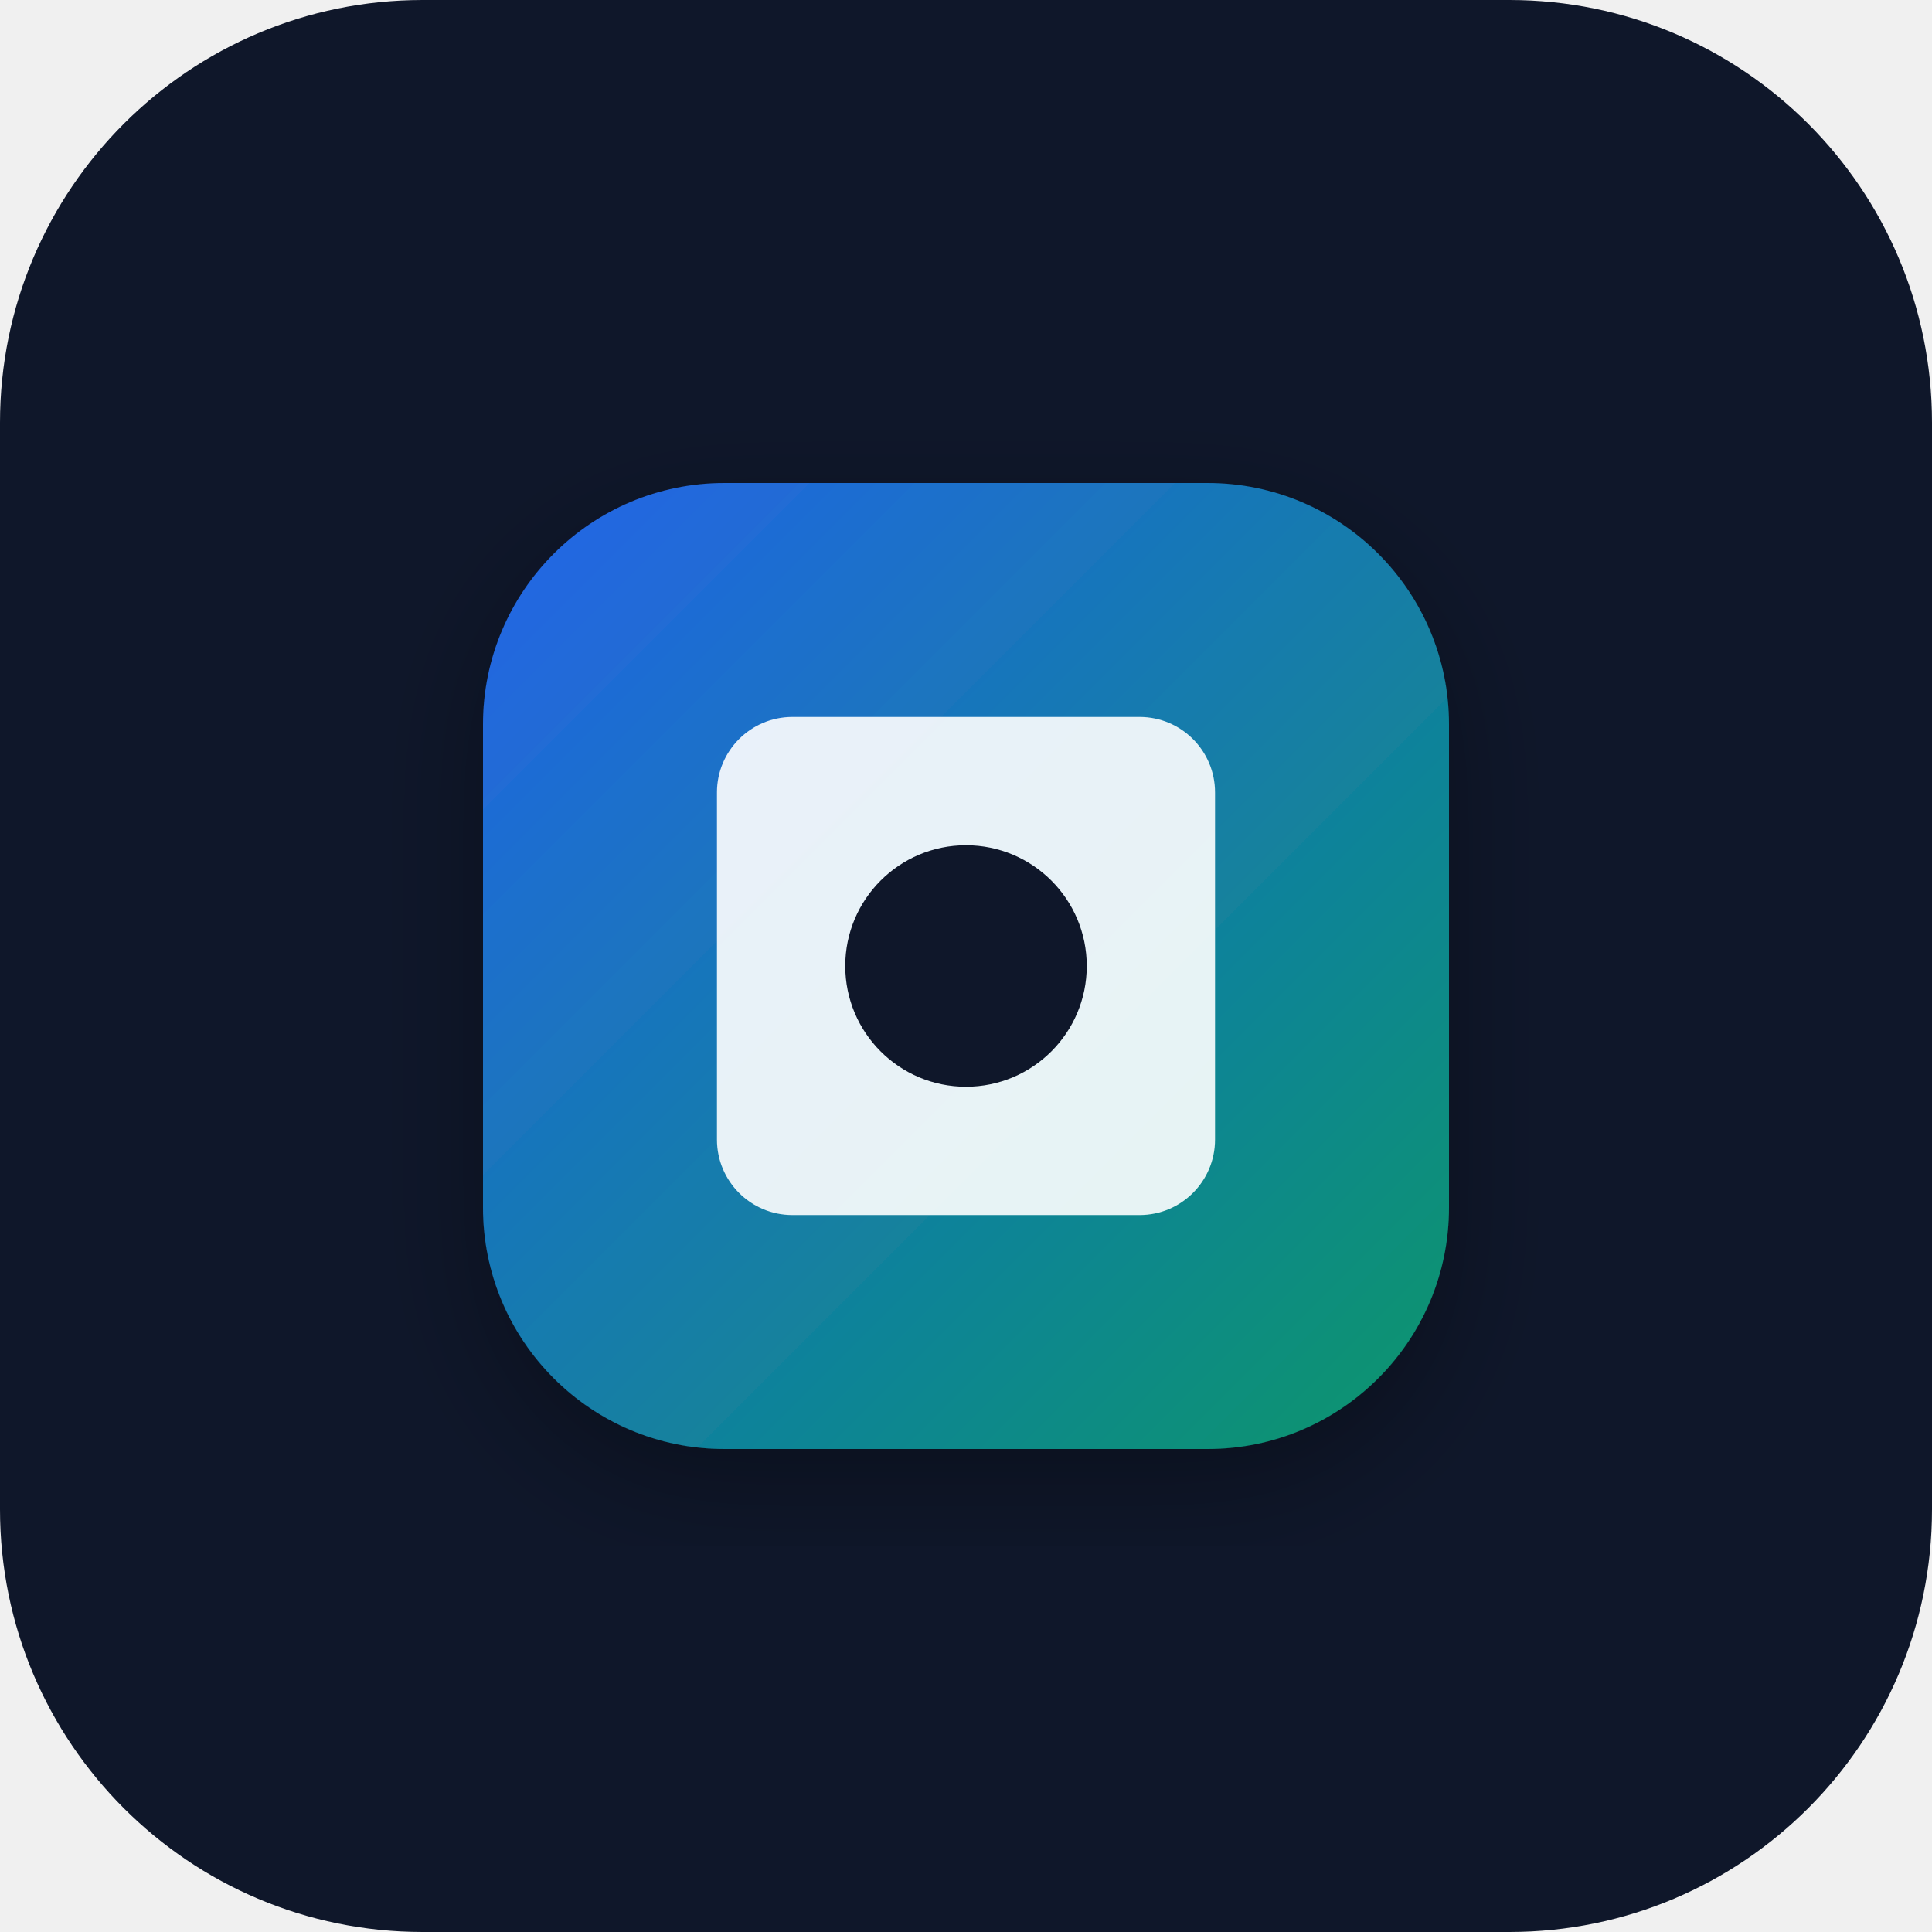
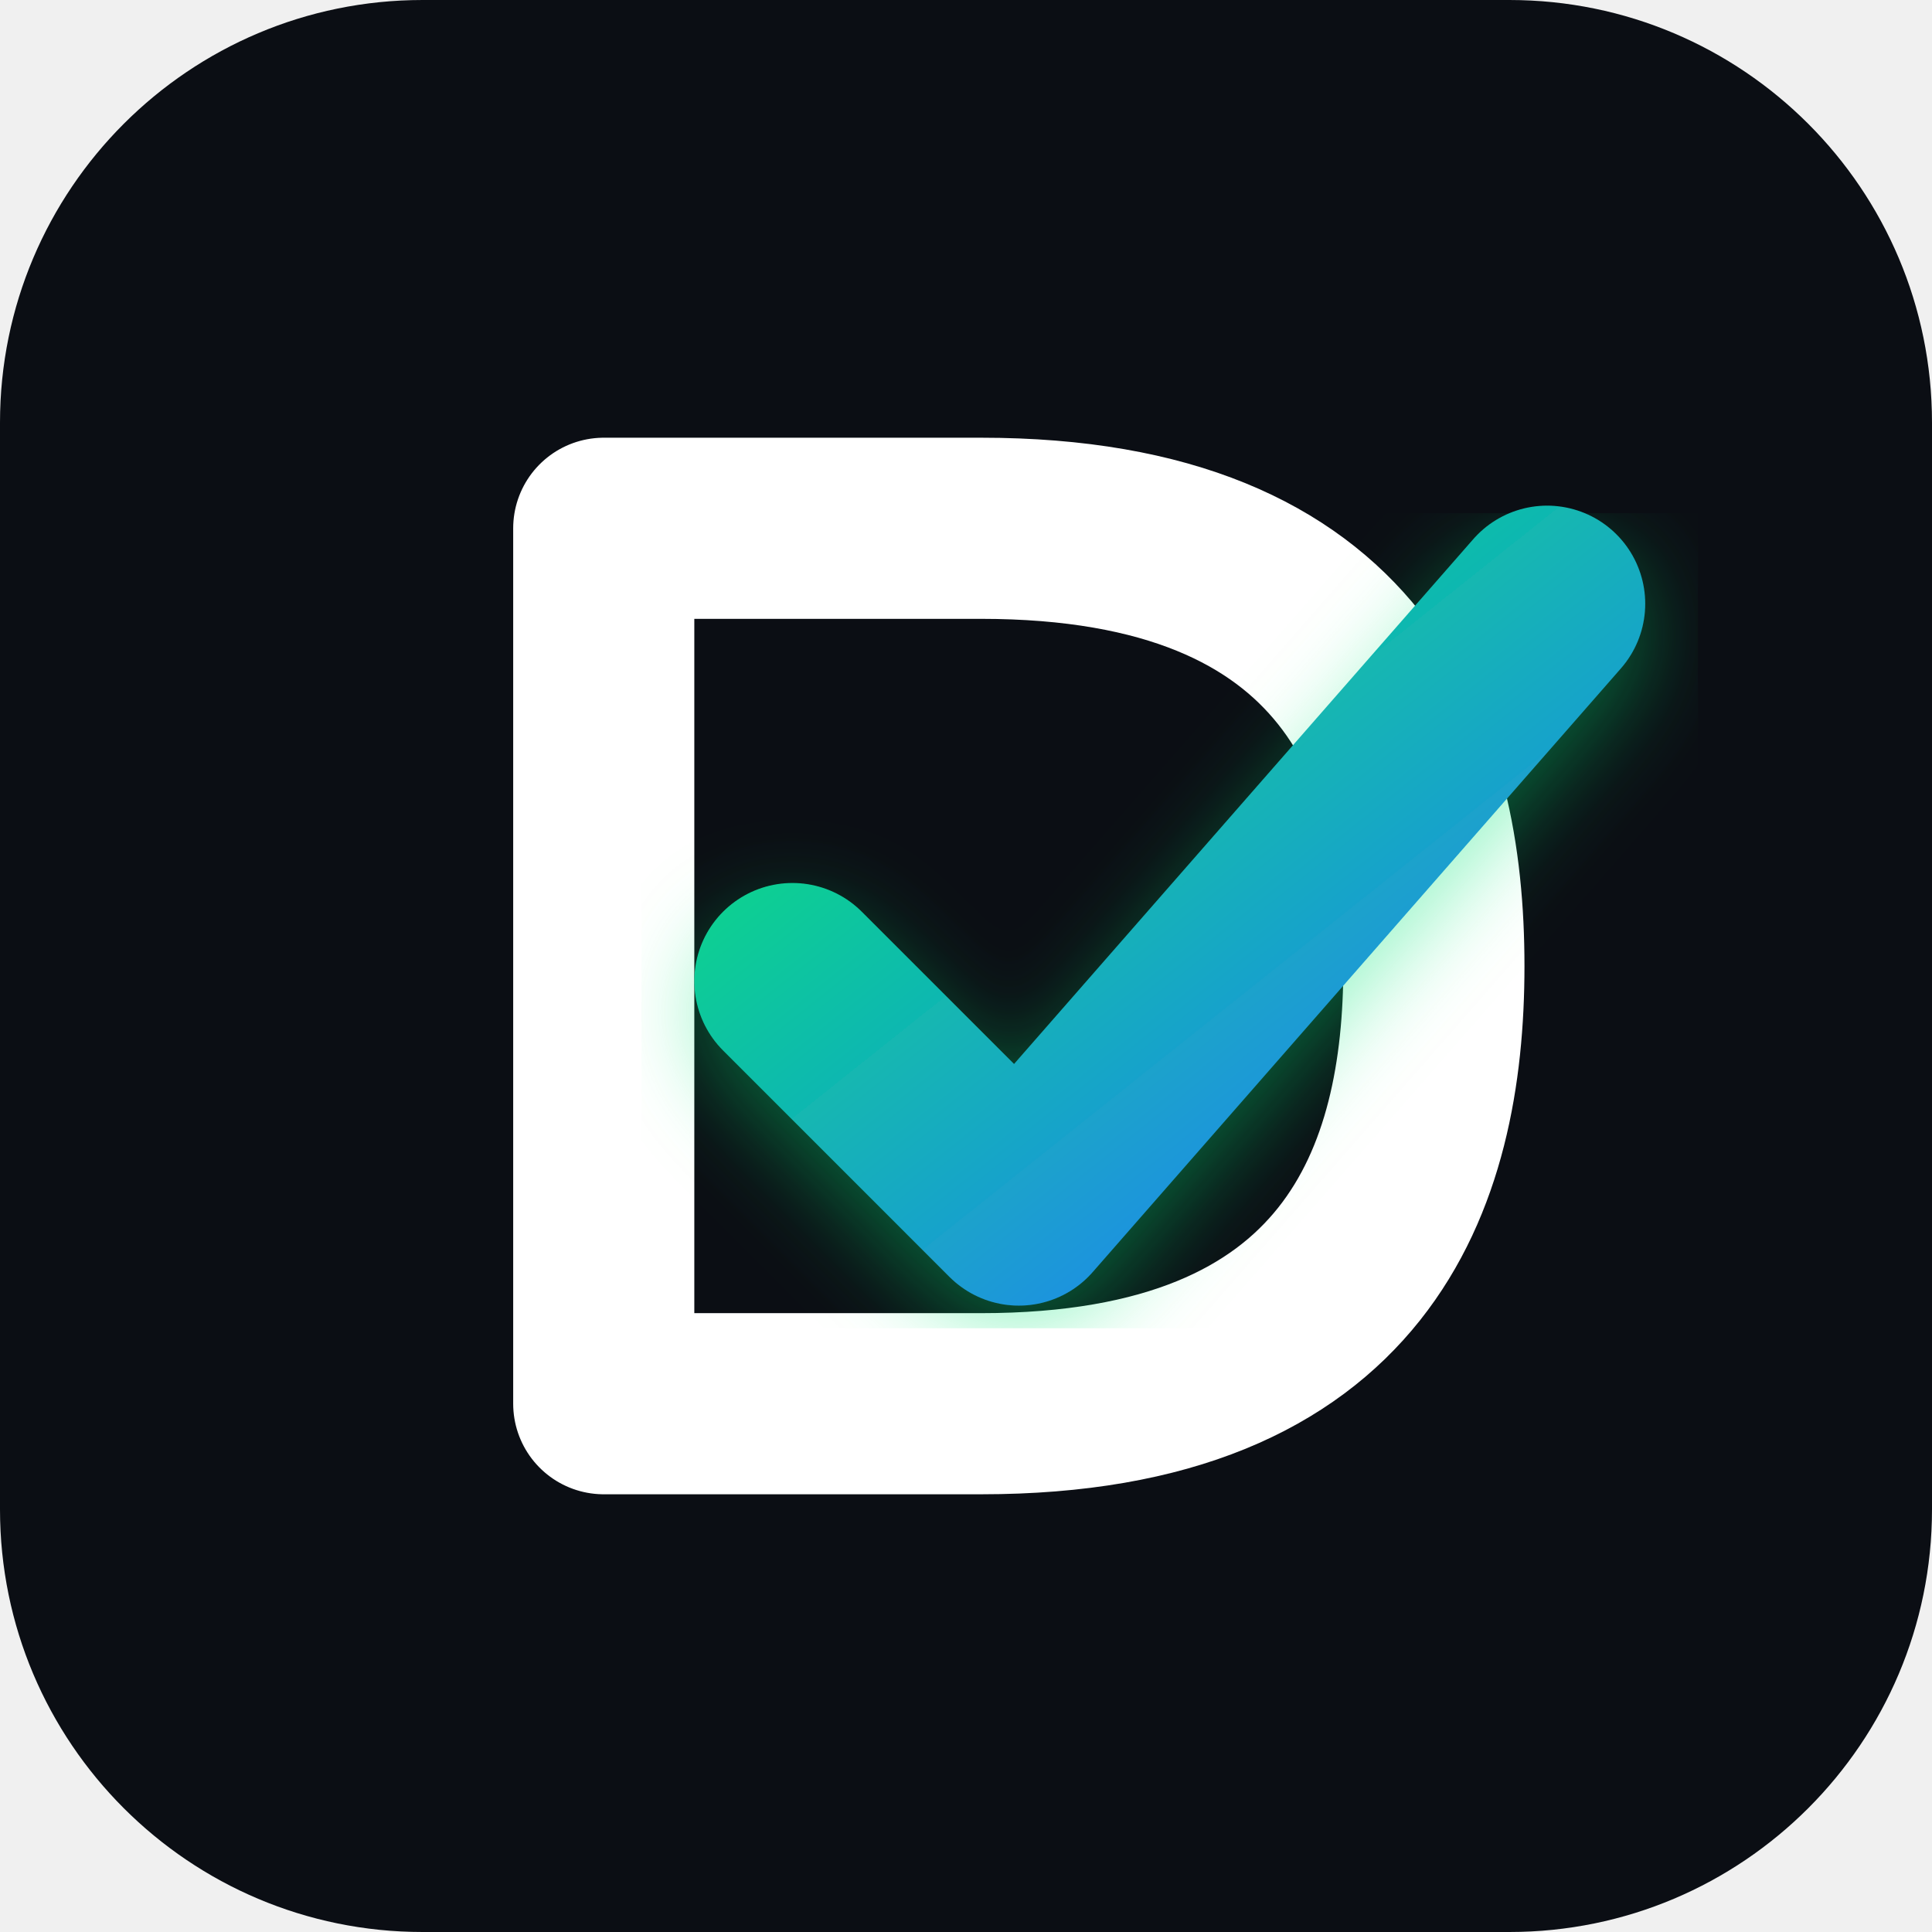
<svg xmlns="http://www.w3.org/2000/svg" viewBox="0 0 512 512">
  <defs>
-     <linearGradient id="grad" x1="0%" y1="0%" x2="100%" y2="100%">
-       <stop offset="0%" stop-color="#2563eb" />
-       <stop offset="100%" stop-color="#059669" />
+     <linearGradient id="neonGrad" x1="0%" y1="0%" x2="100%" y2="100%">
+       <stop offset="0%" stop-color="#00E676" />
+       <stop offset="100%" stop-color="#2979FF" />
    </linearGradient>
-     <filter id="shadow" x="-10%" y="-10%" width="120%" height="120%">
-       <feDropShadow dx="0" dy="10" stdDeviation="15" flood-opacity="0.3" />
+     <filter id="glow" x="-20%" y="-20%" width="140%" height="140%">
+       <feDropShadow dx="0" dy="8" stdDeviation="12" flood-color="#00E676" flood-opacity="0.4" />
    </filter>
  </defs>
-   <rect width="512" height="512" rx="112" fill="#0f172a" />
-   <rect x="128" y="128" width="256" height="256" rx="64" fill="url(#grad)" filter="url(#shadow)" />
-   <path d="M 210 190 L 302 190 A 20 20 0 0 1 322 210 L 322 302 A 20 20 0 0 1 302 322 L 210 322 A 20 20 0 0 1 190 302 L 190 210 A 20 20 0 0 1 210 190 Z" fill="#ffffff" opacity="0.9" />
-   <circle cx="256" cy="256" r="32" fill="#0f172a" />
+   <rect width="512" height="512" rx="112" fill="#0B0E14" />
+   <path d="M 160 140 L 260 140 C 360 140 380 200 380 256 C 380 312 360 372 260 372 L 160 372 Z" fill="none" stroke="#ffffff" stroke-width="48" stroke-linecap="round" stroke-linejoin="round" />
+   <path d="M 210 260 L 270 320 L 410 160" fill="none" stroke="url(#neonGrad)" stroke-width="52" stroke-linecap="round" stroke-linejoin="round" filter="url(#glow)" />
</svg>
